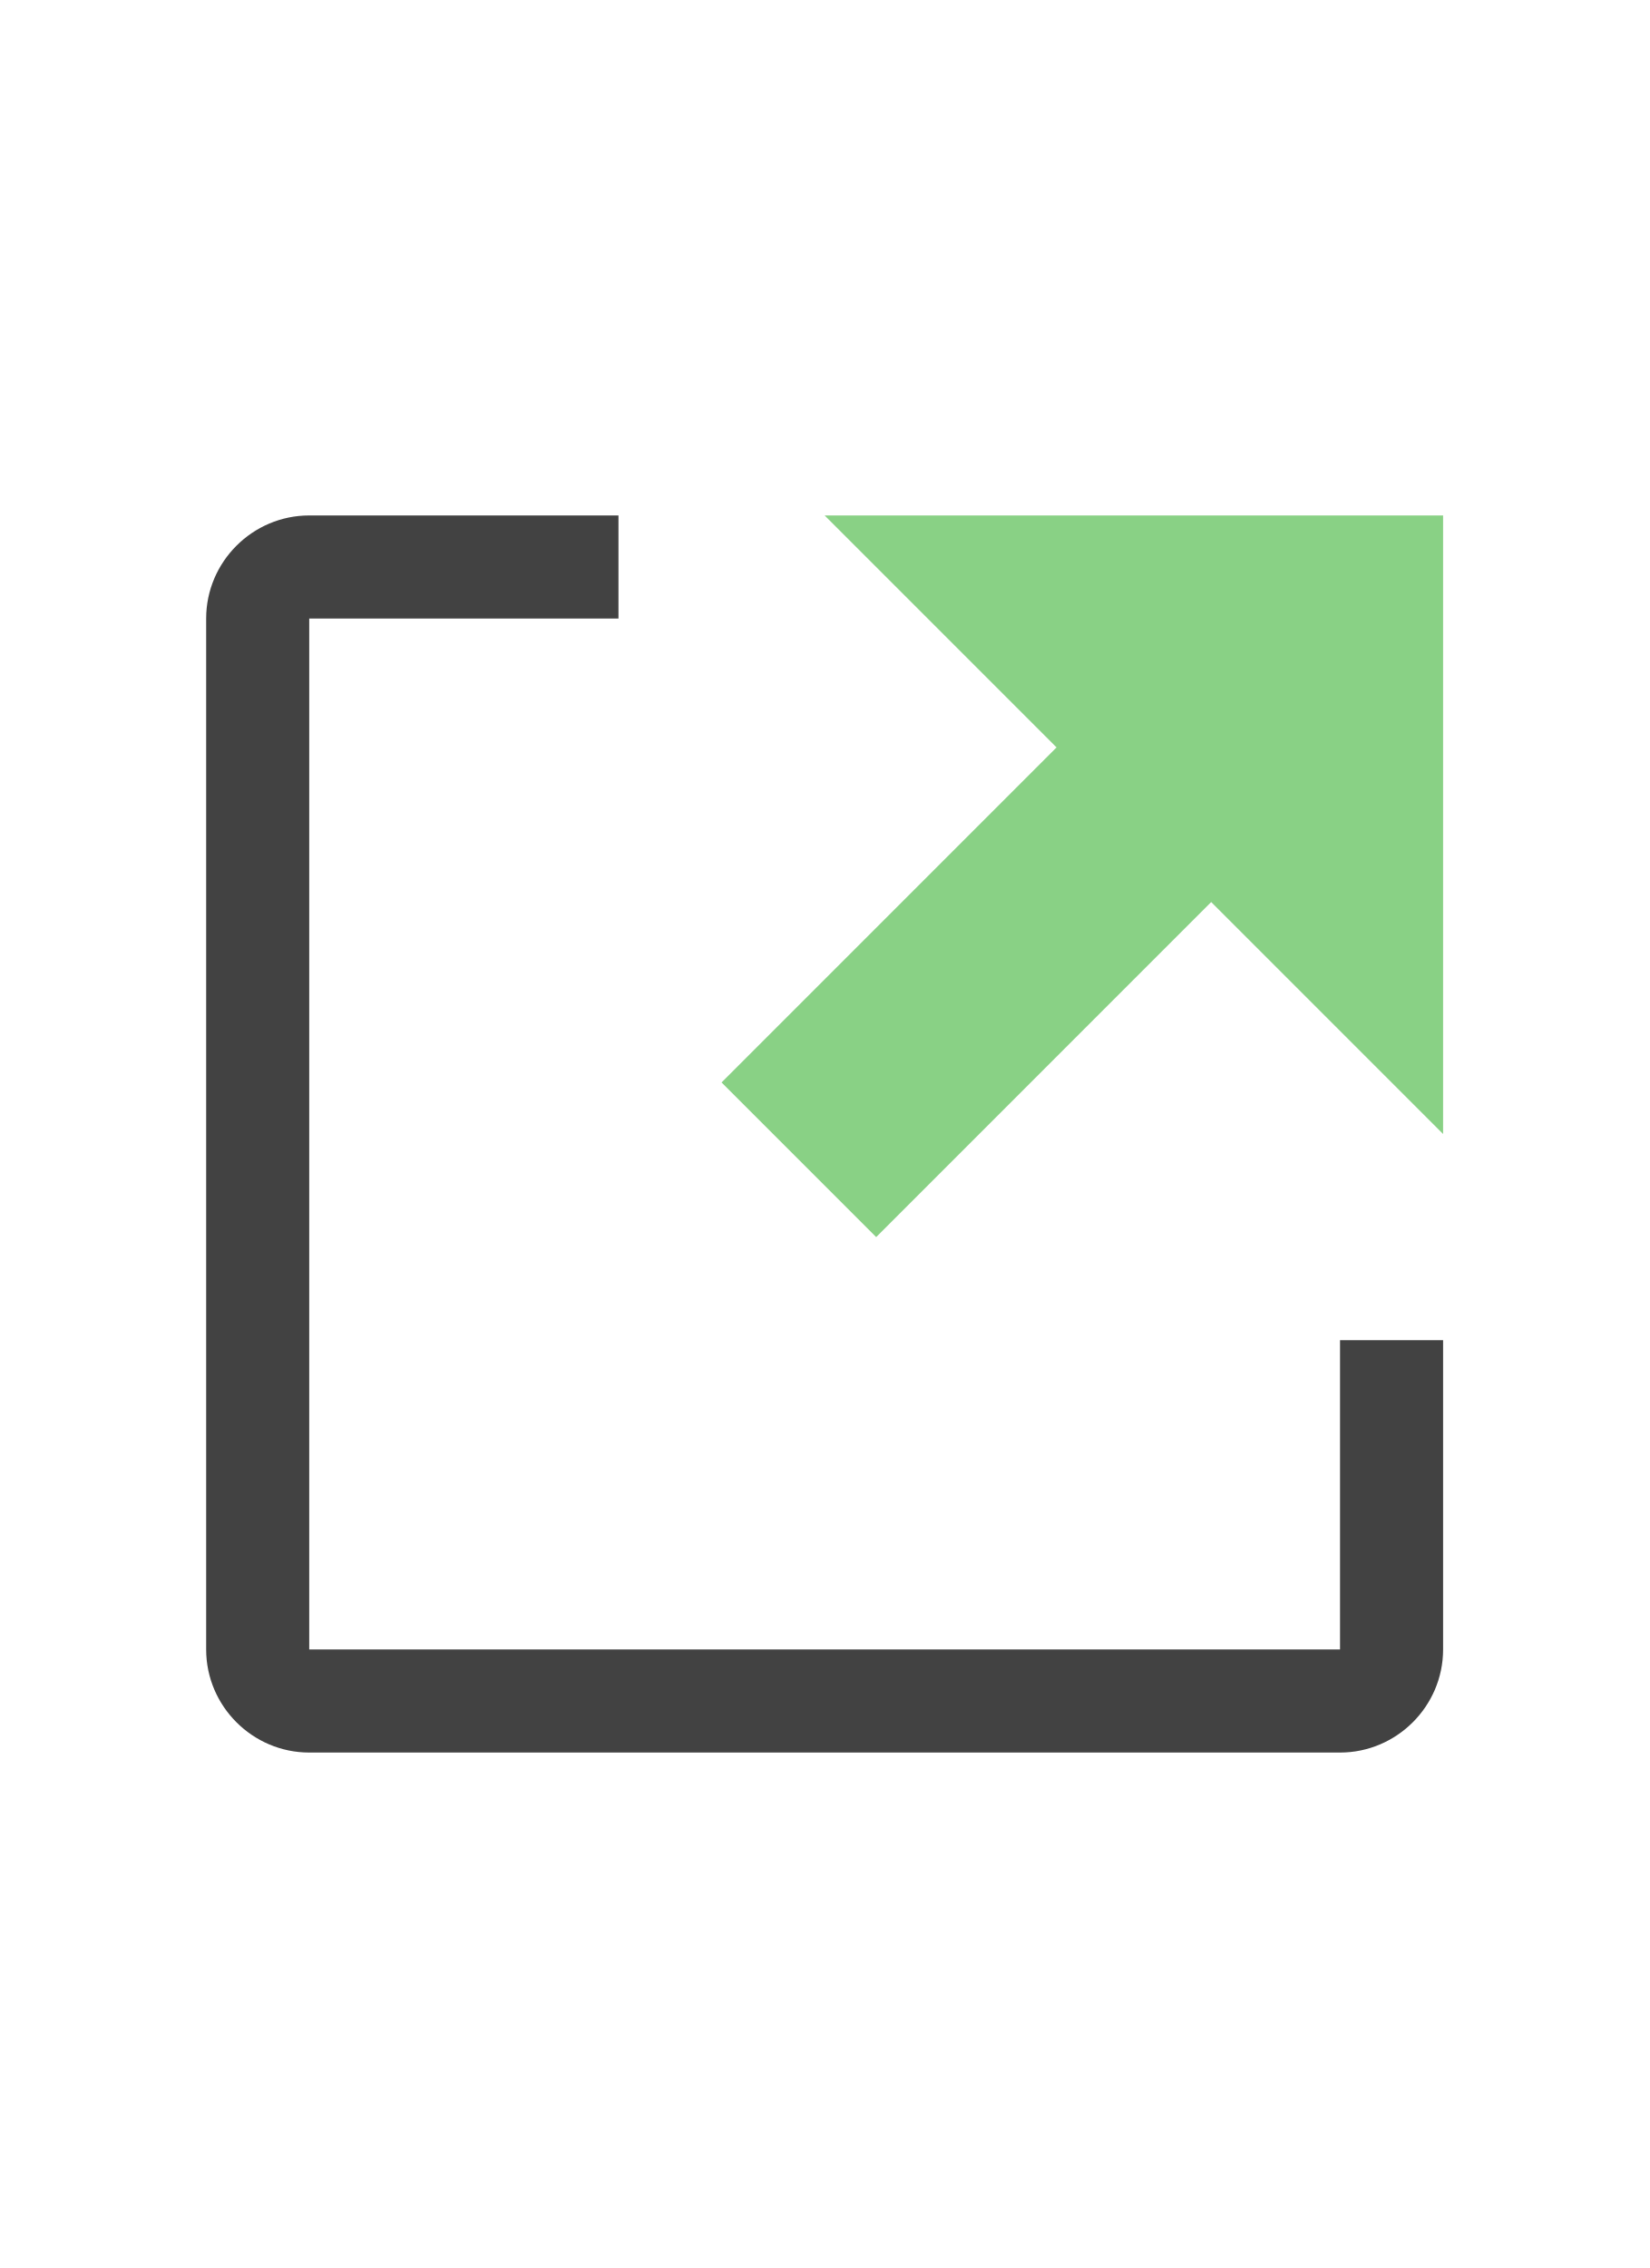
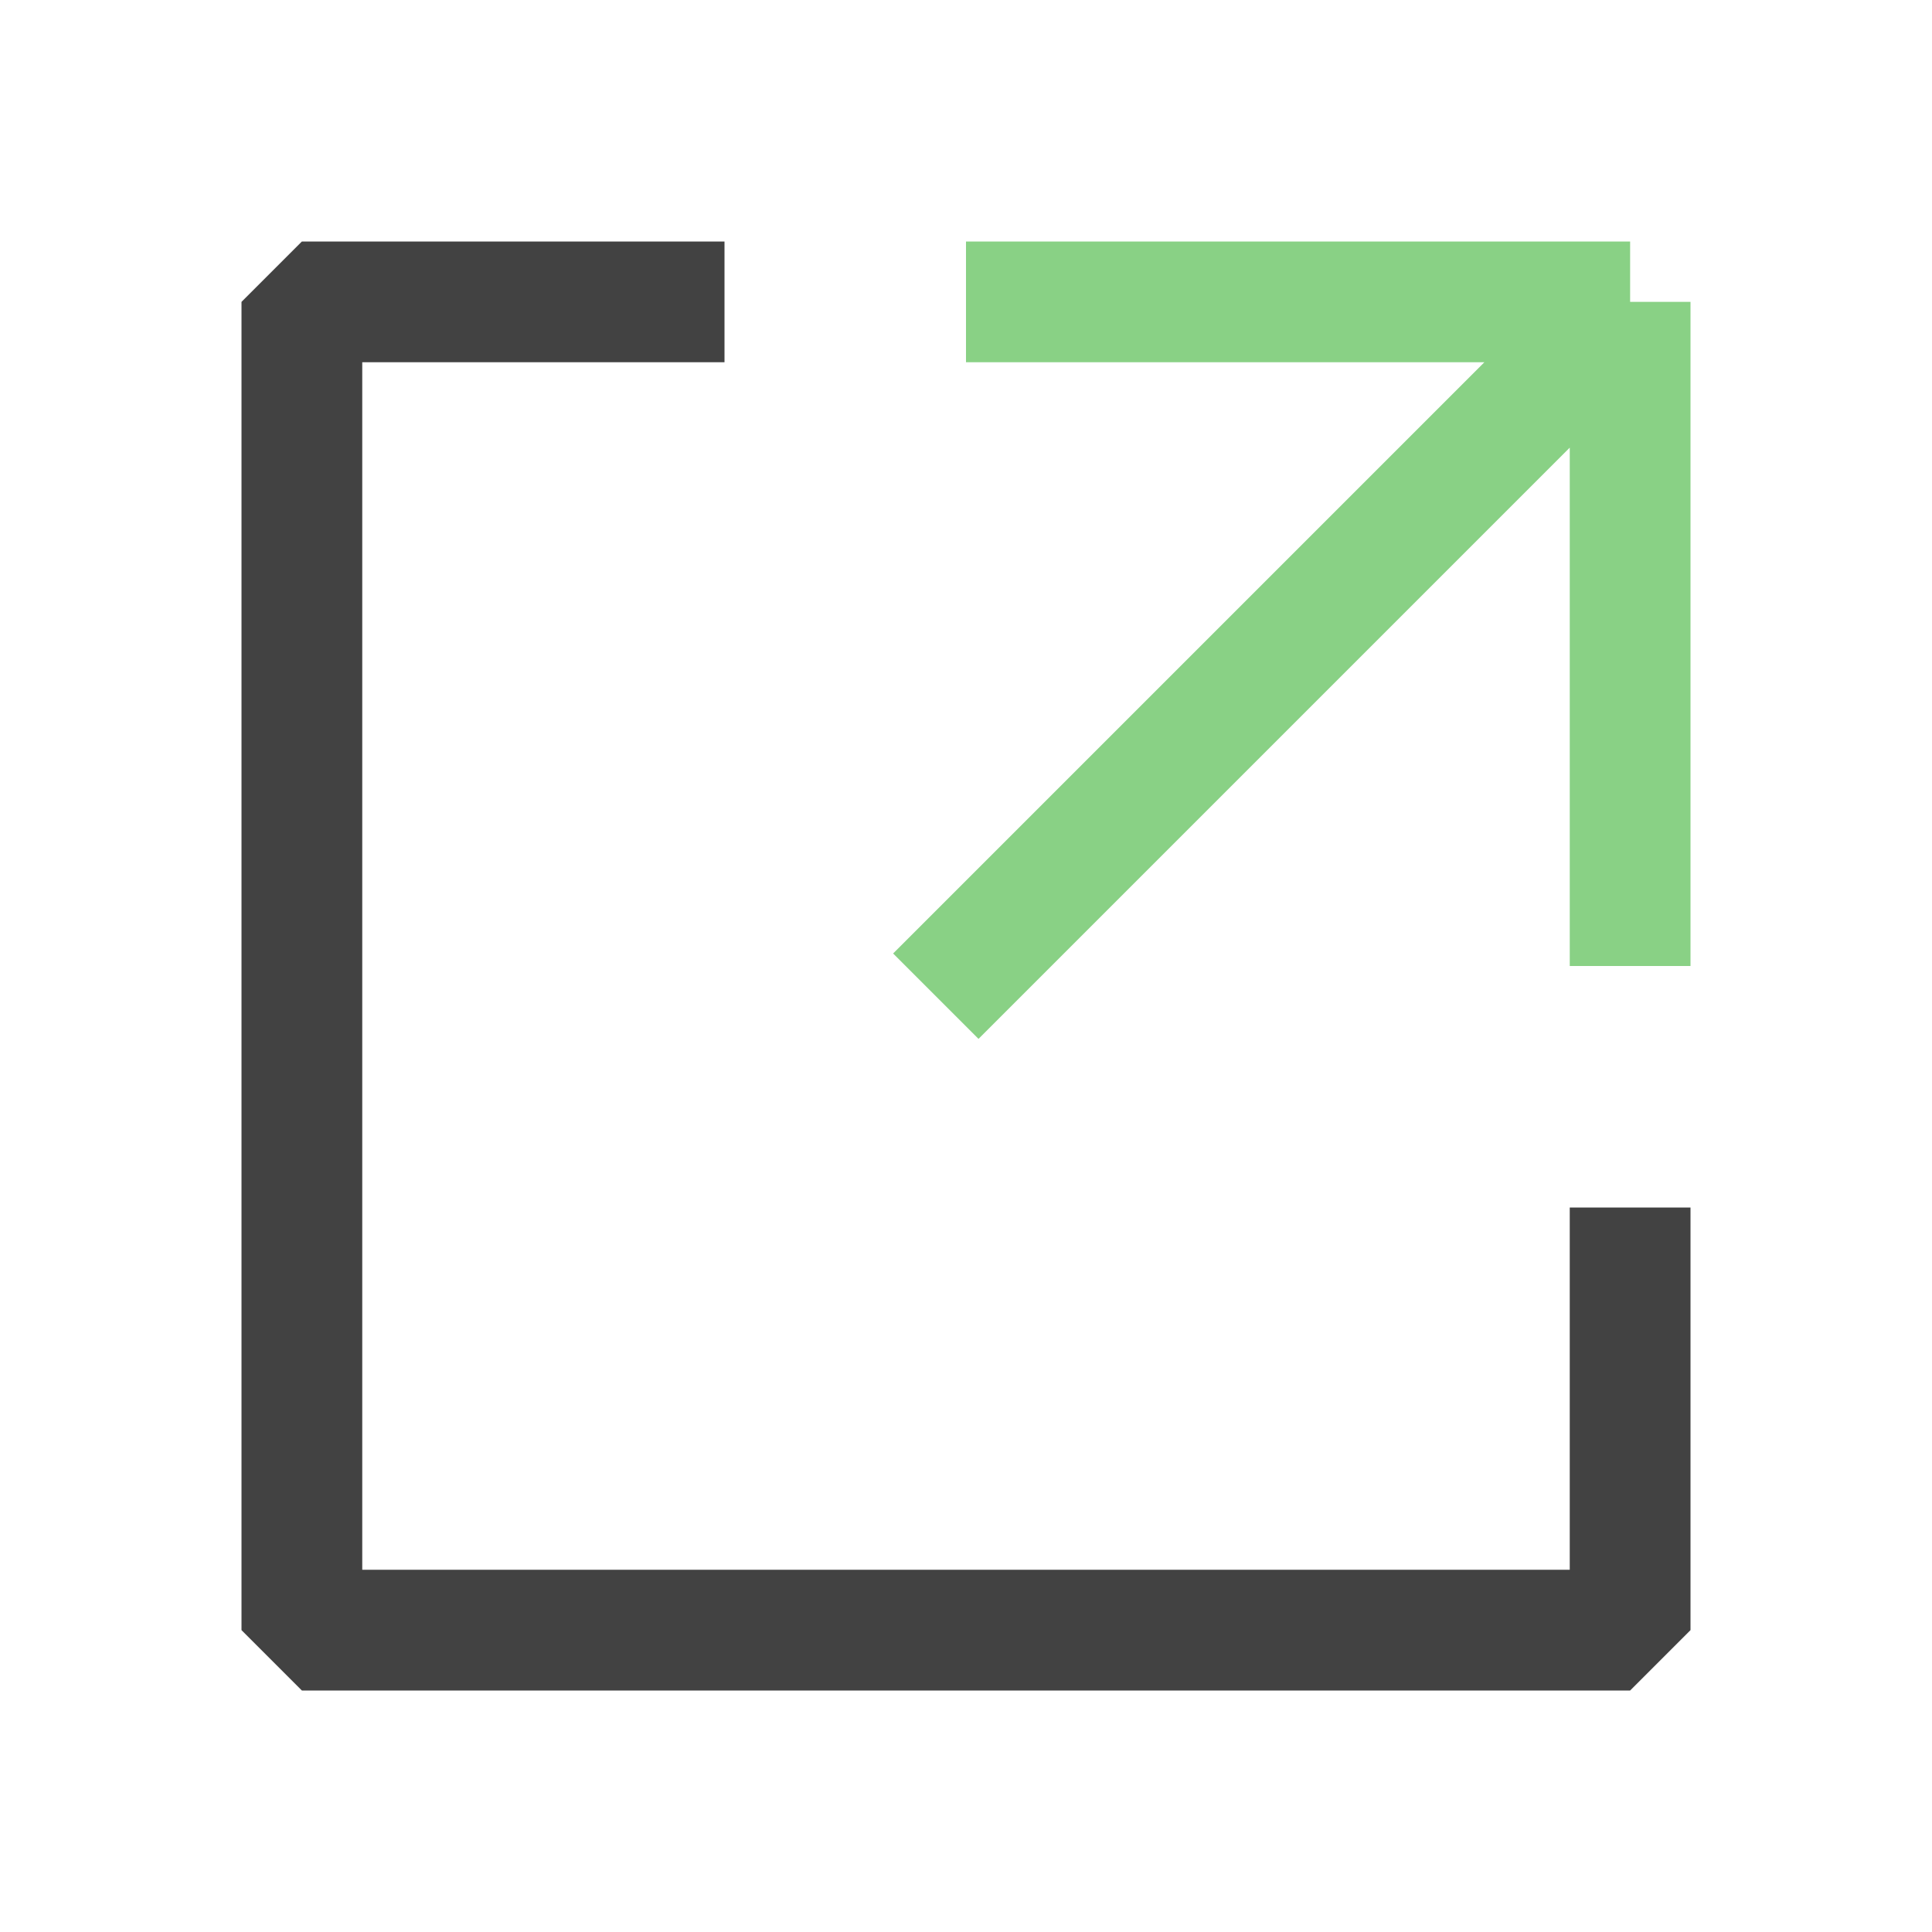
- <svg xmlns="http://www.w3.org/2000/svg" viewBox="0 0 16 22">
-   <path fill="#89D185" d="M8 5l2.25 2.25L7 10.5 8.5 12l3.25-3.25L14 11V5H8z" />
-   <path fill="#424242" d="M13 13h1v3c0 .55-.45 1-1 1H3c-.55 0-1-.45-1-1V6c0-.55.45-1 1-1h3v1H3v10h10v-3z" />
+ <svg xmlns="http://www.w3.org/2000/svg" width="16" height="16" viewBox="0 0 16 16" fill="none">
+   <path d="M8 2.5H13.5M13.5 2.5V8M13.5 2.5L7.75 8.25" stroke="#89D185" stroke-linejoin="bevel" />
+   <path d="M6 2.5H2.5V13.5H13.5V10" stroke="#424242" stroke-linejoin="bevel" />
</svg>
